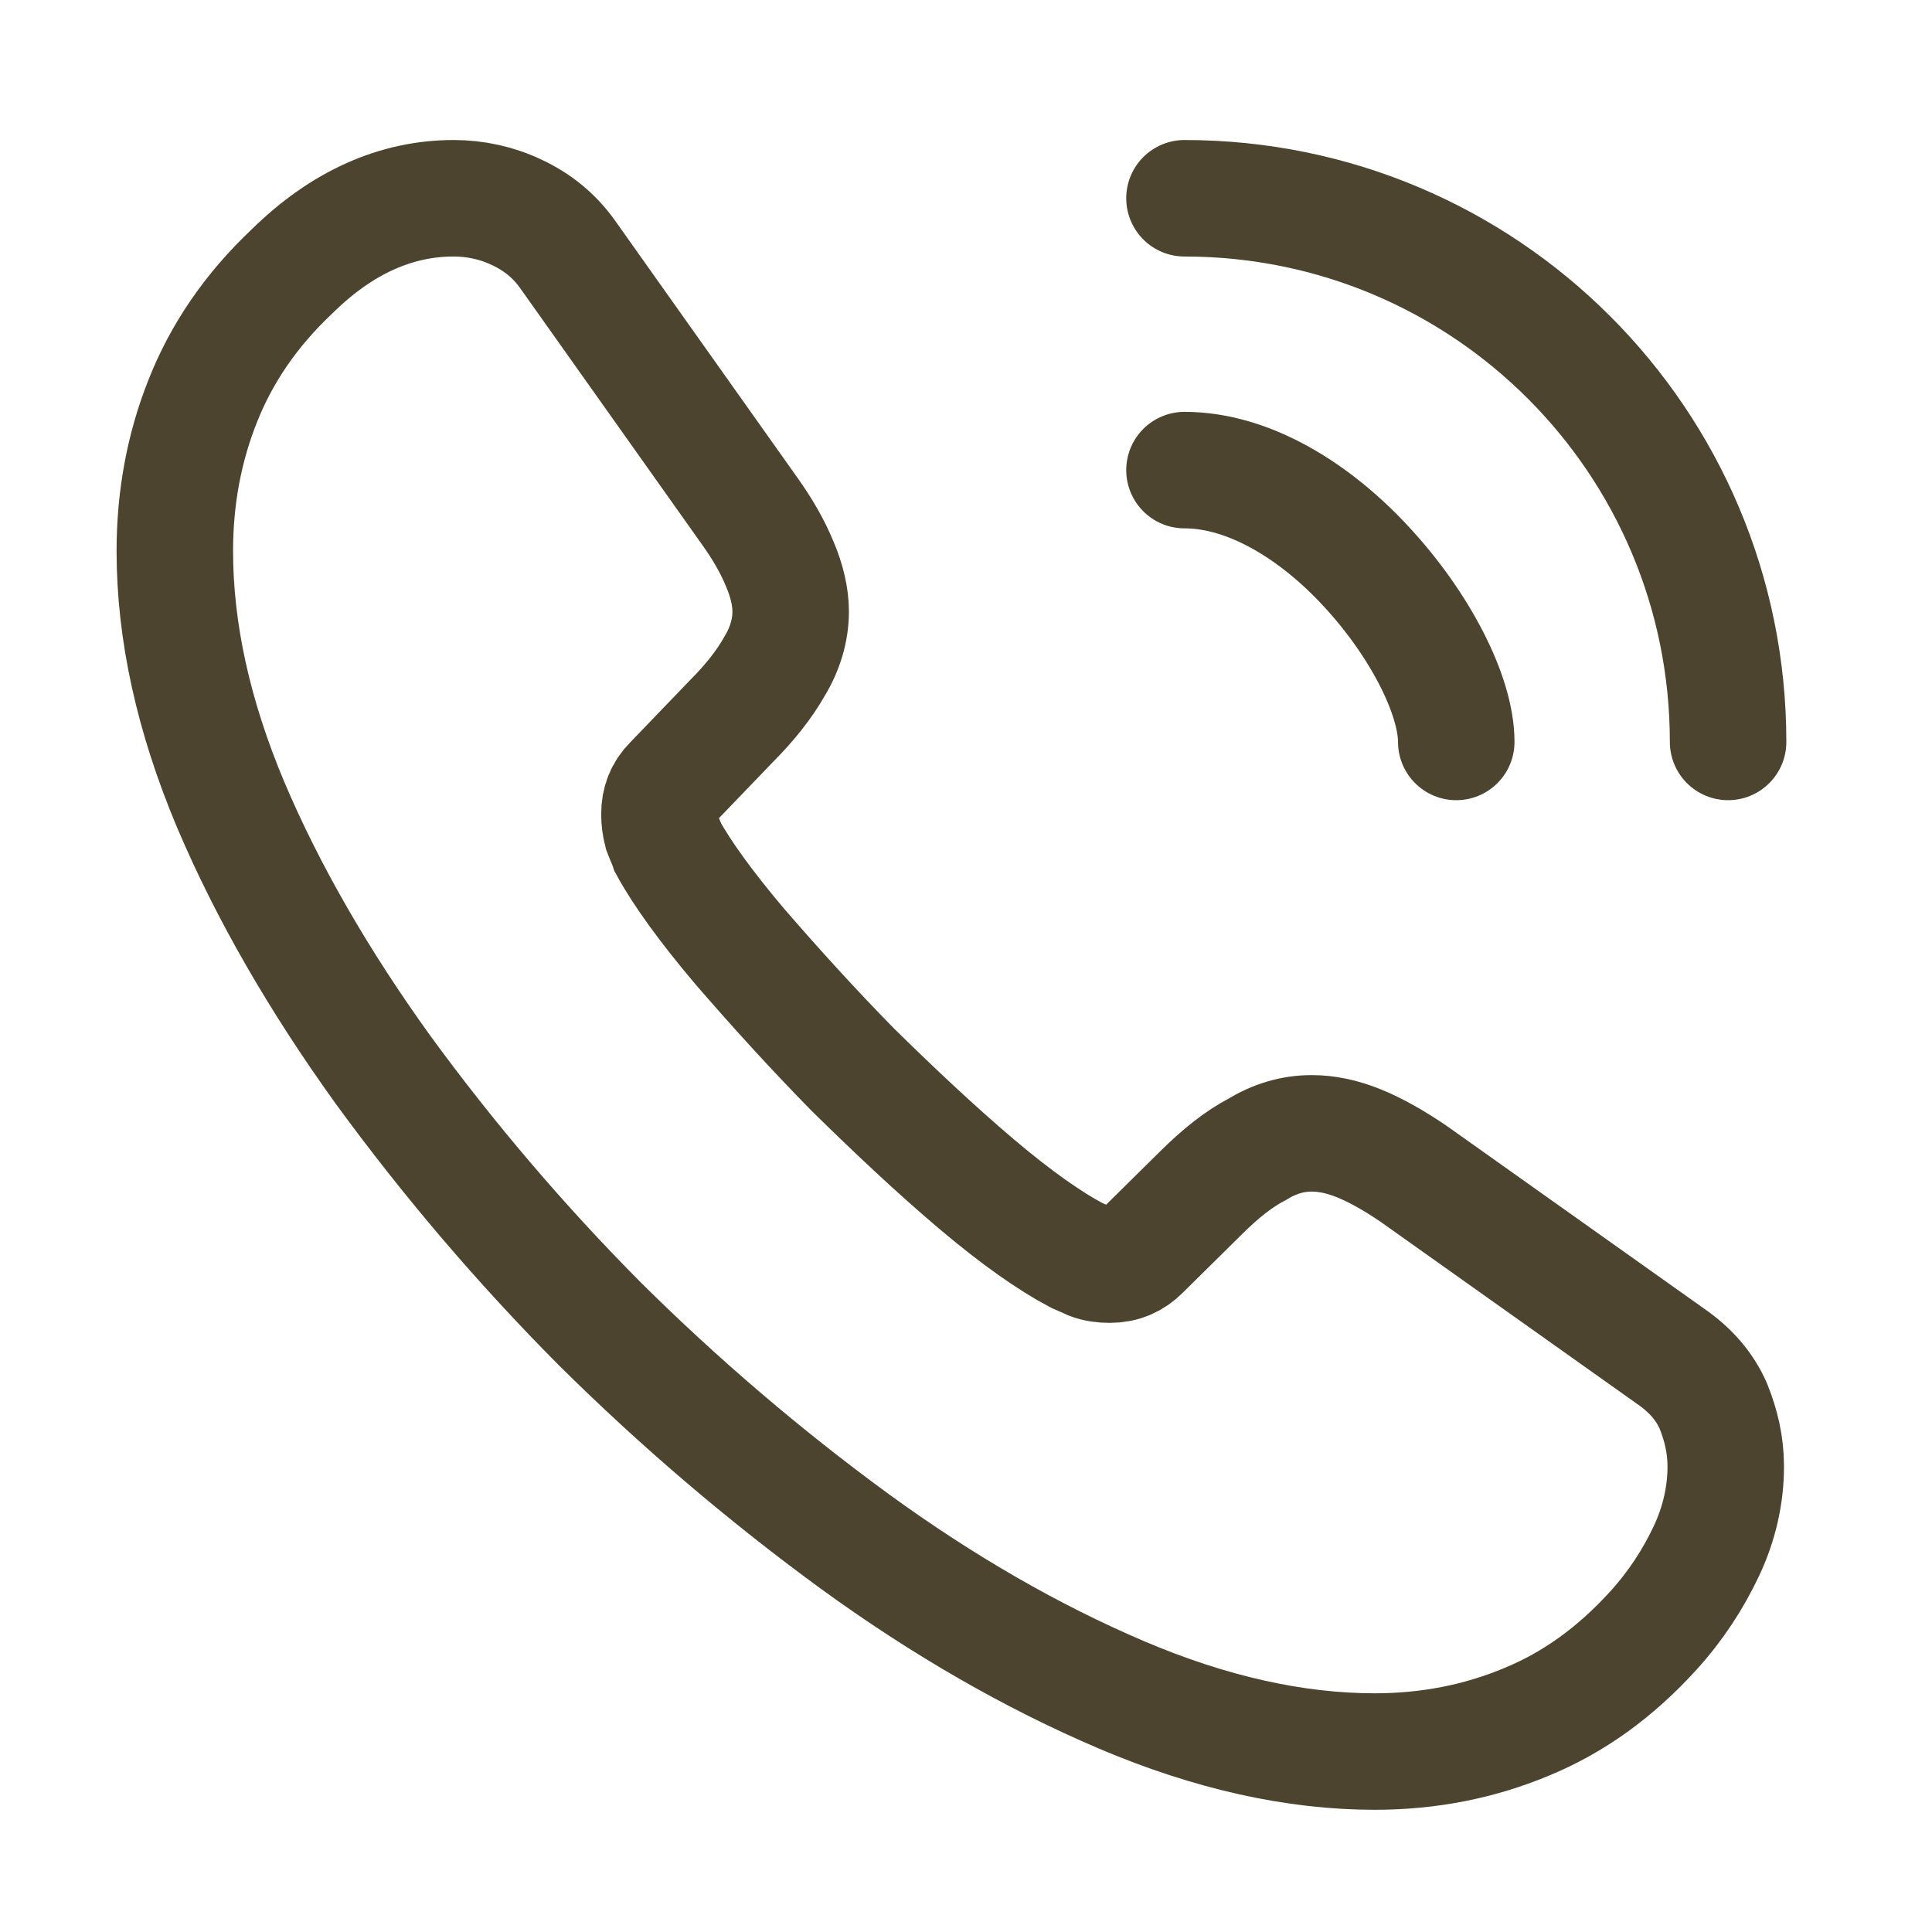
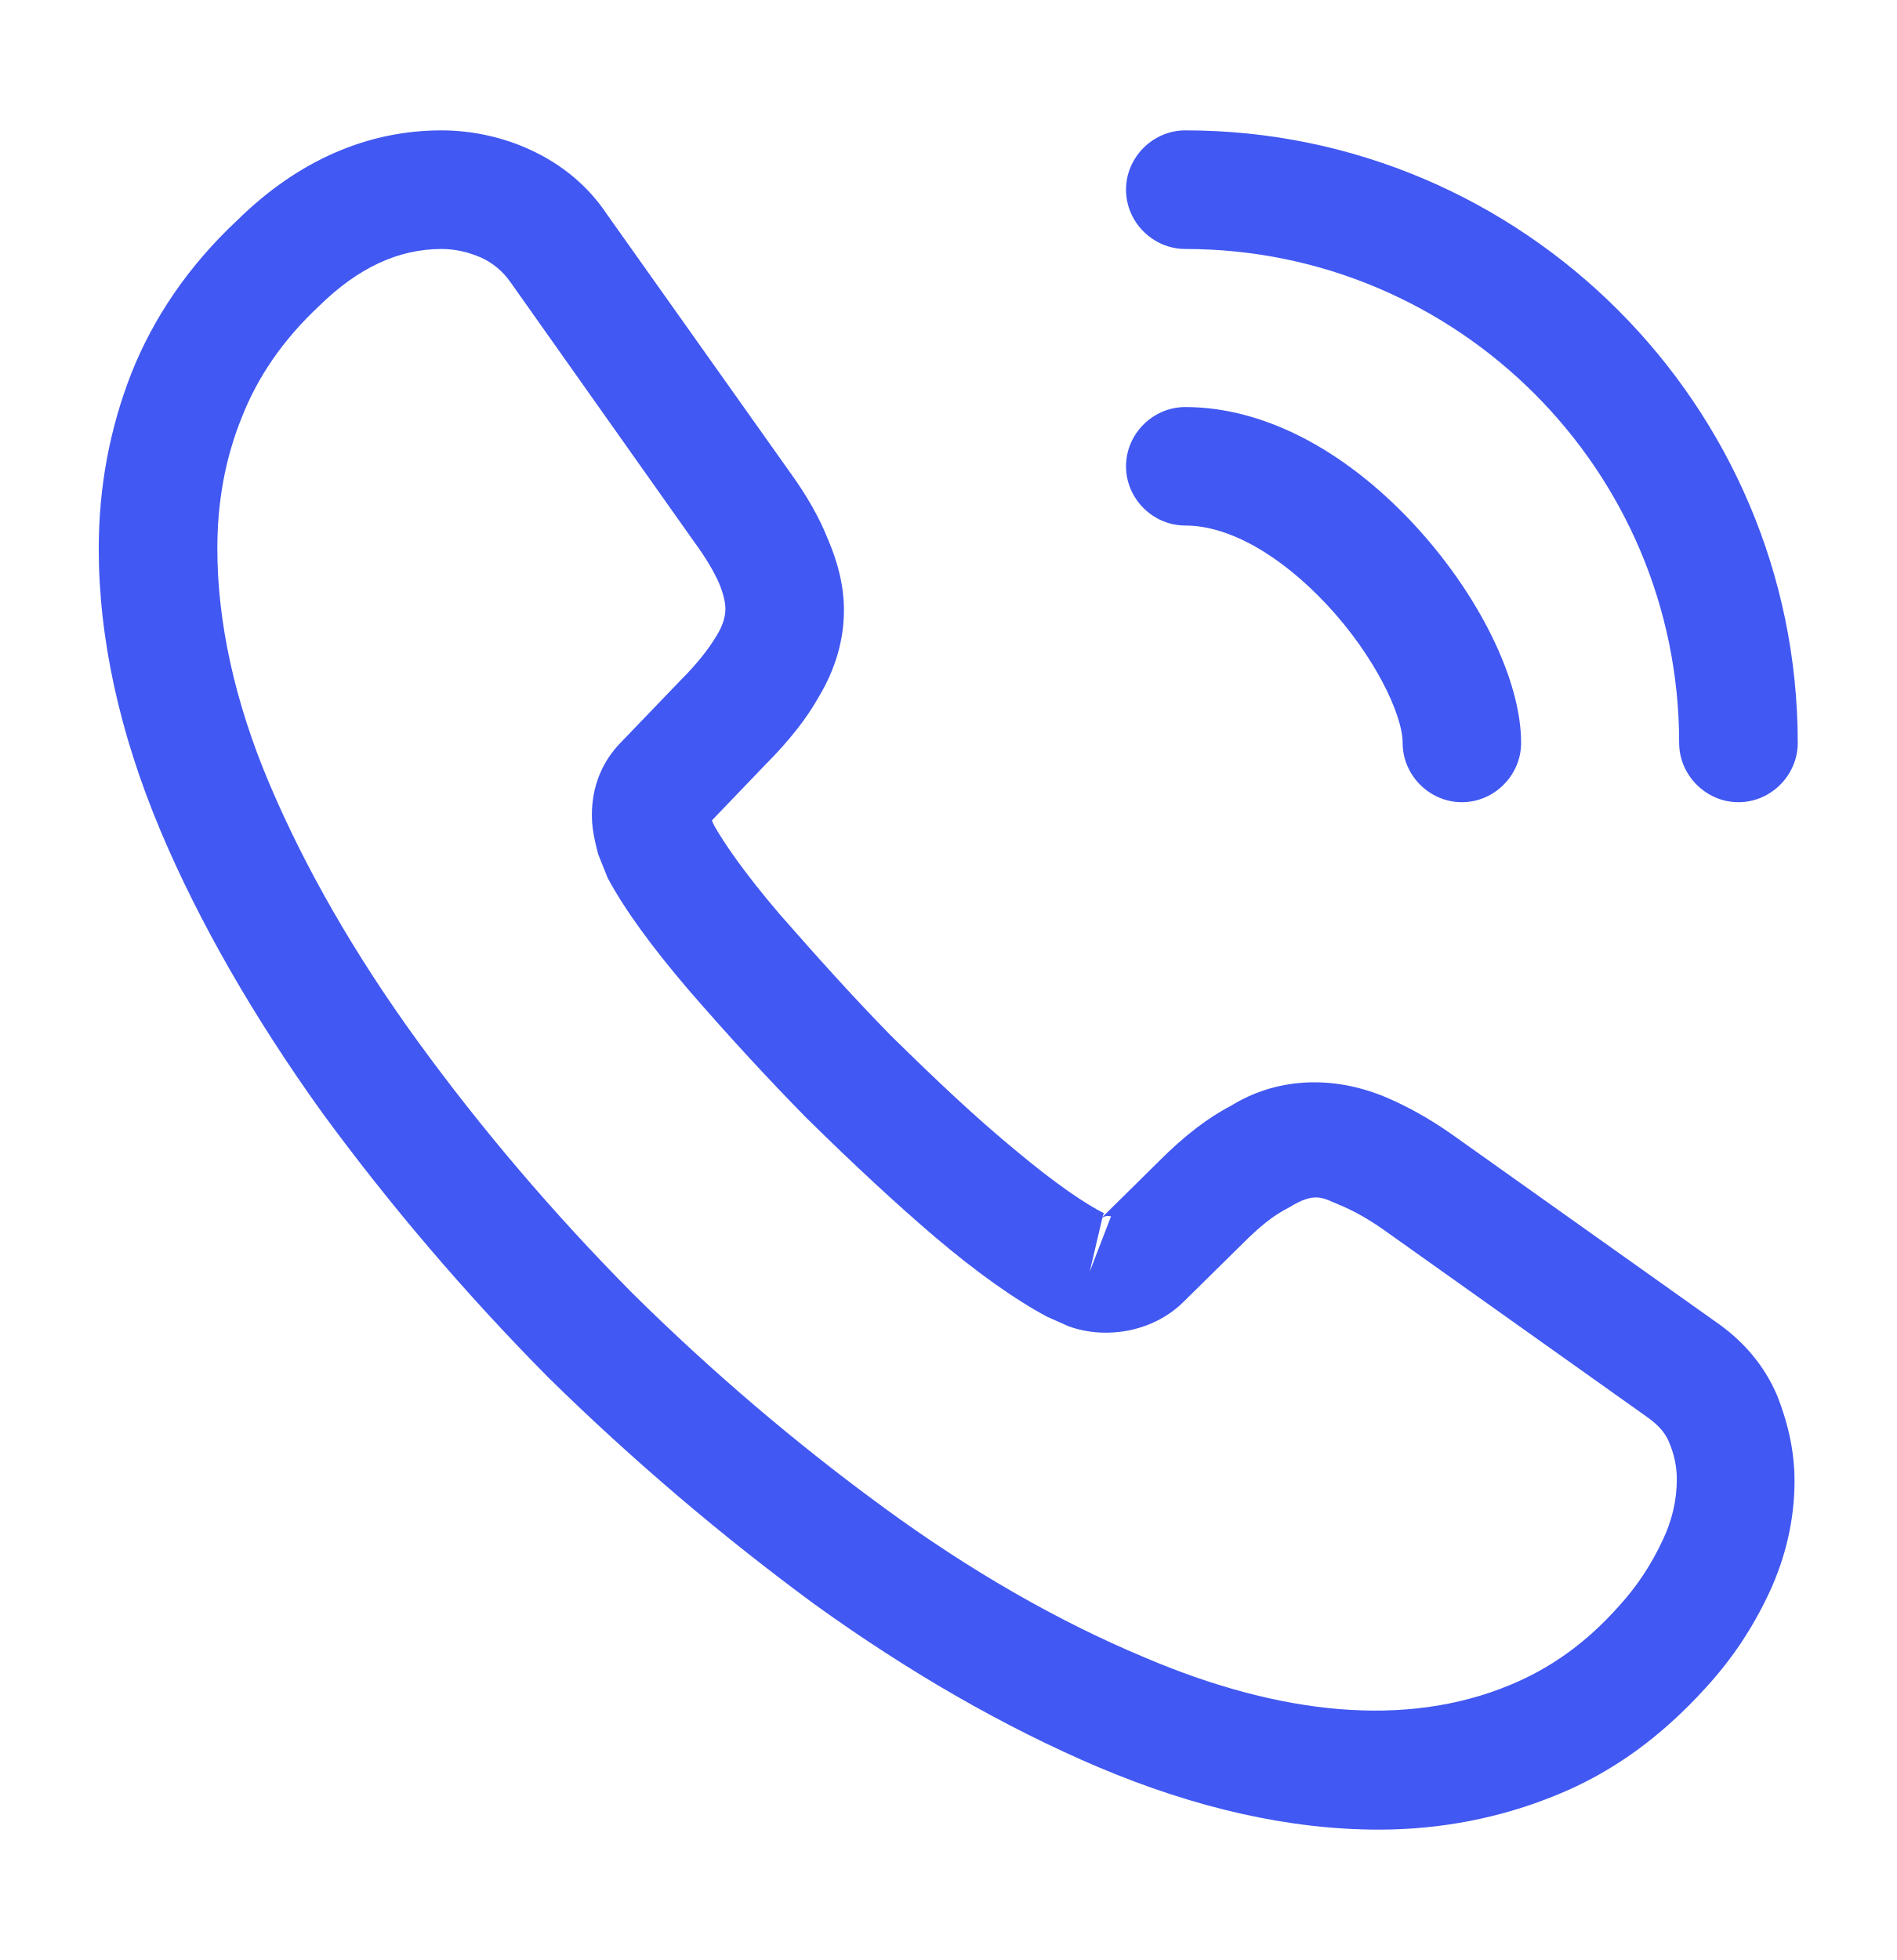
- <svg xmlns="http://www.w3.org/2000/svg" width="37" height="37" viewBox="0 0 37 37" fill="none">
-   <g id="Iconsax/Linear/callcalling">
-     <path id="Vector" d="M33.05 28.086C33.05 28.621 32.931 29.172 32.678 29.707C32.425 30.242 32.098 30.748 31.667 31.224C30.938 32.027 30.135 32.607 29.227 32.979C28.335 33.351 27.368 33.544 26.327 33.544C24.81 33.544 23.189 33.187 21.478 32.459C19.768 31.73 18.058 30.748 16.362 29.514C14.634 28.25 13.003 26.857 11.483 25.349C9.979 23.835 8.592 22.209 7.334 20.485C6.114 18.79 5.132 17.094 4.419 15.414C3.705 13.718 3.348 12.097 3.348 10.55C3.348 9.539 3.526 8.572 3.883 7.679C4.24 6.772 4.805 5.939 5.594 5.196C6.545 4.259 7.587 3.797 8.687 3.797C9.104 3.797 9.52 3.887 9.892 4.065C10.279 4.244 10.621 4.511 10.889 4.898L14.339 9.762C14.607 10.133 14.8 10.476 14.934 10.803C15.068 11.115 15.142 11.428 15.142 11.71C15.142 12.067 15.038 12.424 14.83 12.766C14.637 13.108 14.354 13.465 13.997 13.822L12.867 14.997C12.703 15.161 12.629 15.354 12.629 15.592C12.629 15.711 12.643 15.815 12.673 15.934C12.718 16.053 12.762 16.142 12.792 16.232C13.06 16.723 13.521 17.362 14.175 18.135C14.845 18.909 15.559 19.697 16.332 20.485C17.135 21.274 17.909 22.003 18.697 22.672C19.47 23.326 20.11 23.773 20.616 24.04C20.69 24.07 20.779 24.114 20.883 24.159C21.002 24.204 21.121 24.219 21.255 24.219C21.508 24.219 21.701 24.129 21.865 23.966L22.995 22.85C23.367 22.479 23.724 22.196 24.066 22.017C24.408 21.809 24.75 21.705 25.122 21.705C25.405 21.705 25.702 21.765 26.03 21.898C26.357 22.032 26.699 22.226 27.071 22.479L31.994 25.974C32.381 26.241 32.648 26.554 32.812 26.926C32.961 27.297 33.05 27.669 33.05 28.086V28.086Z" stroke="#4C442E" stroke-width="2.231" stroke-miterlimit="10" />
-     <path id="Vector_2" d="M27.889 14.209C27.889 13.316 27.19 11.948 26.149 10.833C25.197 9.806 23.933 9.003 22.684 9.003M33.095 14.209C33.095 8.453 28.44 3.797 22.684 3.797" stroke="#4C442E" stroke-width="2.231" stroke-linecap="round" stroke-linejoin="round" />
+ <svg xmlns="http://www.w3.org/2000/svg" width="30" height="31" viewBox="0 0 30 31" fill="none">
+   <g id="vuesax/outline/call-calling">
+     <g id="call-calling">
+       <path id="Vector" d="M21.812 28.938C20.4 28.938 18.913 28.6 17.375 27.95C15.875 27.312 14.363 26.438 12.887 25.375C11.425 24.3 10.012 23.1 8.675 21.788C7.35 20.45 6.15 19.038 5.088 17.587C4.013 16.087 3.15 14.588 2.538 13.137C1.887 11.588 1.562 10.088 1.562 8.675C1.562 7.7 1.738 6.775 2.075 5.912C2.425 5.025 2.987 4.2 3.75 3.487C4.713 2.538 5.812 2.062 6.987 2.062C7.475 2.062 7.975 2.175 8.4 2.375C8.887 2.6 9.3 2.938 9.6 3.388L12.5 7.475C12.762 7.838 12.963 8.188 13.1 8.537C13.262 8.912 13.35 9.287 13.35 9.65C13.35 10.125 13.213 10.588 12.95 11.025C12.762 11.363 12.475 11.725 12.113 12.088L11.262 12.975C11.275 13.012 11.287 13.037 11.3 13.062C11.45 13.325 11.75 13.775 12.325 14.45C12.938 15.15 13.512 15.787 14.088 16.375C14.825 17.1 15.438 17.675 16.012 18.15C16.725 18.75 17.188 19.05 17.462 19.188L17.438 19.25L18.35 18.35C18.738 17.962 19.113 17.675 19.475 17.488C20.163 17.062 21.038 16.988 21.913 17.35C22.238 17.488 22.587 17.675 22.962 17.938L27.113 20.887C27.575 21.2 27.913 21.6 28.113 22.075C28.3 22.55 28.387 22.988 28.387 23.425C28.387 24.025 28.25 24.625 27.988 25.188C27.725 25.75 27.4 26.238 26.988 26.688C26.275 27.475 25.5 28.038 24.6 28.4C23.738 28.75 22.8 28.938 21.812 28.938ZM6.987 3.938C6.3 3.938 5.662 4.237 5.05 4.838C4.475 5.375 4.075 5.963 3.825 6.6C3.562 7.25 3.438 7.938 3.438 8.675C3.438 9.838 3.712 11.1 4.263 12.4C4.825 13.725 5.612 15.1 6.612 16.475C7.612 17.85 8.75 19.188 10 20.45C11.25 21.688 12.6 22.837 13.988 23.85C15.338 24.837 16.725 25.637 18.1 26.212C20.238 27.125 22.238 27.337 23.887 26.65C24.525 26.387 25.087 25.988 25.6 25.413C25.887 25.1 26.113 24.762 26.3 24.363C26.45 24.05 26.525 23.725 26.525 23.4C26.525 23.2 26.488 23 26.387 22.775C26.35 22.7 26.275 22.562 26.038 22.4L21.887 19.45C21.637 19.275 21.413 19.15 21.2 19.062C20.925 18.95 20.812 18.837 20.387 19.1C20.137 19.225 19.913 19.413 19.663 19.663L18.712 20.6C18.225 21.075 17.475 21.188 16.9 20.975L16.562 20.825C16.05 20.55 15.45 20.125 14.787 19.562C14.188 19.05 13.537 18.45 12.75 17.675C12.137 17.05 11.525 16.387 10.887 15.65C10.3 14.963 9.875 14.375 9.613 13.887L9.463 13.512C9.387 13.225 9.363 13.062 9.363 12.887C9.363 12.438 9.525 12.037 9.838 11.725L10.775 10.75C11.025 10.5 11.213 10.262 11.338 10.05C11.438 9.887 11.475 9.75 11.475 9.625C11.475 9.525 11.438 9.375 11.375 9.225C11.287 9.025 11.15 8.8 10.975 8.562L8.075 4.463C7.95 4.287 7.8 4.162 7.612 4.075C7.412 3.987 7.2 3.938 6.987 3.938ZM17.438 19.262L17.238 20.113L17.575 19.238C17.512 19.225 17.462 19.238 17.438 19.262Z" fill="#4158F2" />
+       <path id="Vector_2" d="M23.125 12.688C22.613 12.688 22.188 12.262 22.188 11.75C22.188 11.3 21.738 10.363 20.988 9.562C20.25 8.775 19.438 8.312 18.75 8.312C18.238 8.312 17.812 7.888 17.812 7.375C17.812 6.862 18.238 6.438 18.75 6.438C19.962 6.438 21.238 7.088 22.35 8.275C23.387 9.387 24.062 10.75 24.062 11.75C24.062 12.262 23.637 12.688 23.125 12.688Z" fill="#4158F2" />
+       <path id="Vector_3" d="M27.5 12.688C26.988 12.688 26.562 12.262 26.562 11.75C26.562 7.438 23.062 3.938 18.75 3.938C18.238 3.938 17.812 3.513 17.812 3C17.812 2.487 18.238 2.062 18.75 2.062C24.087 2.062 28.438 6.412 28.438 11.75C28.438 12.262 28.012 12.688 27.5 12.688Z" fill="#4158F2" />
+     </g>
  </g>
</svg>
